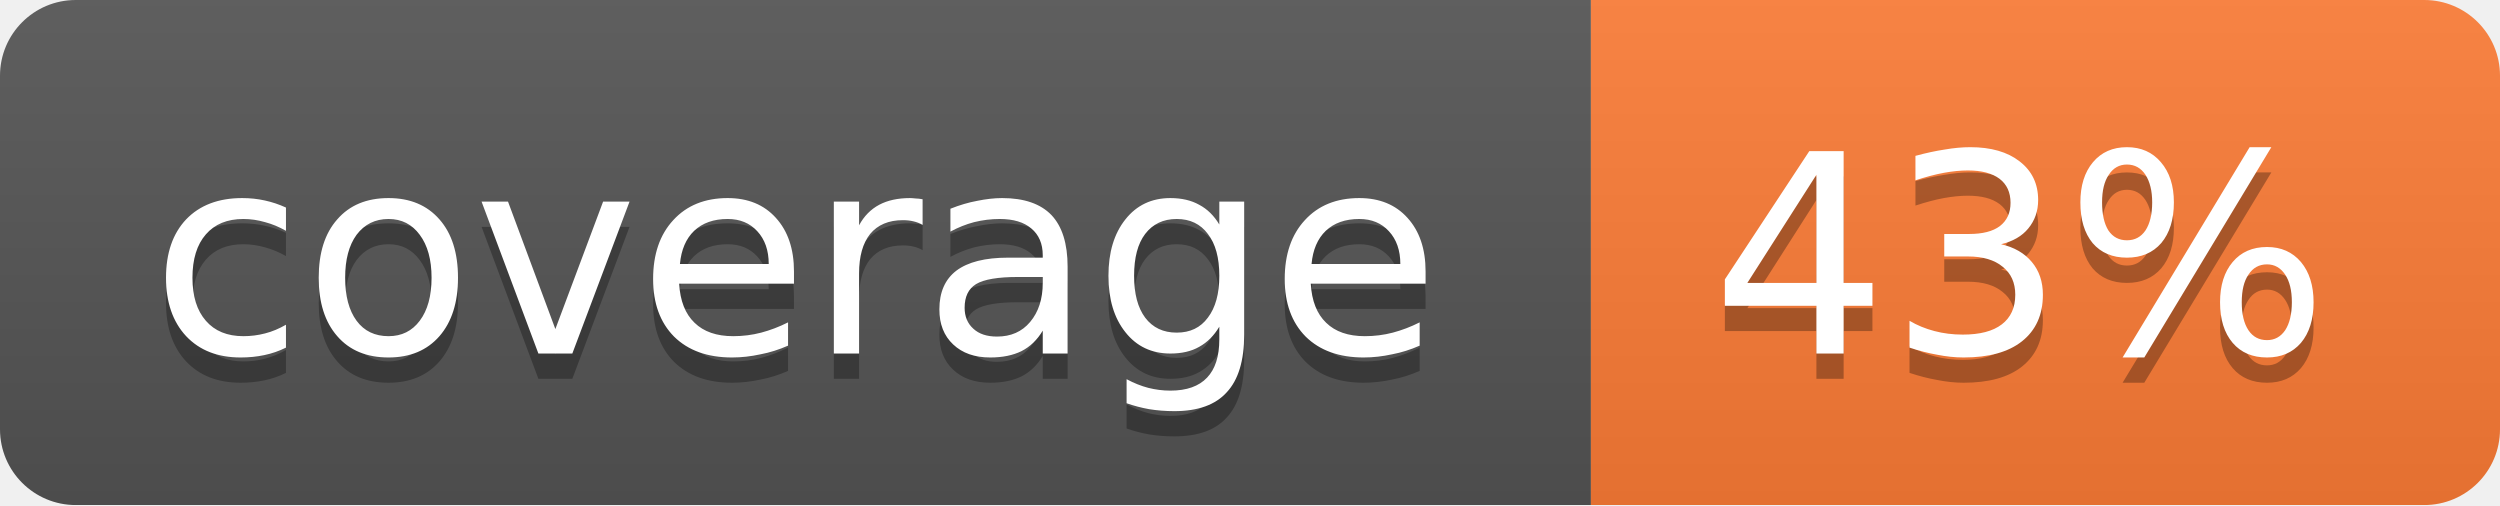
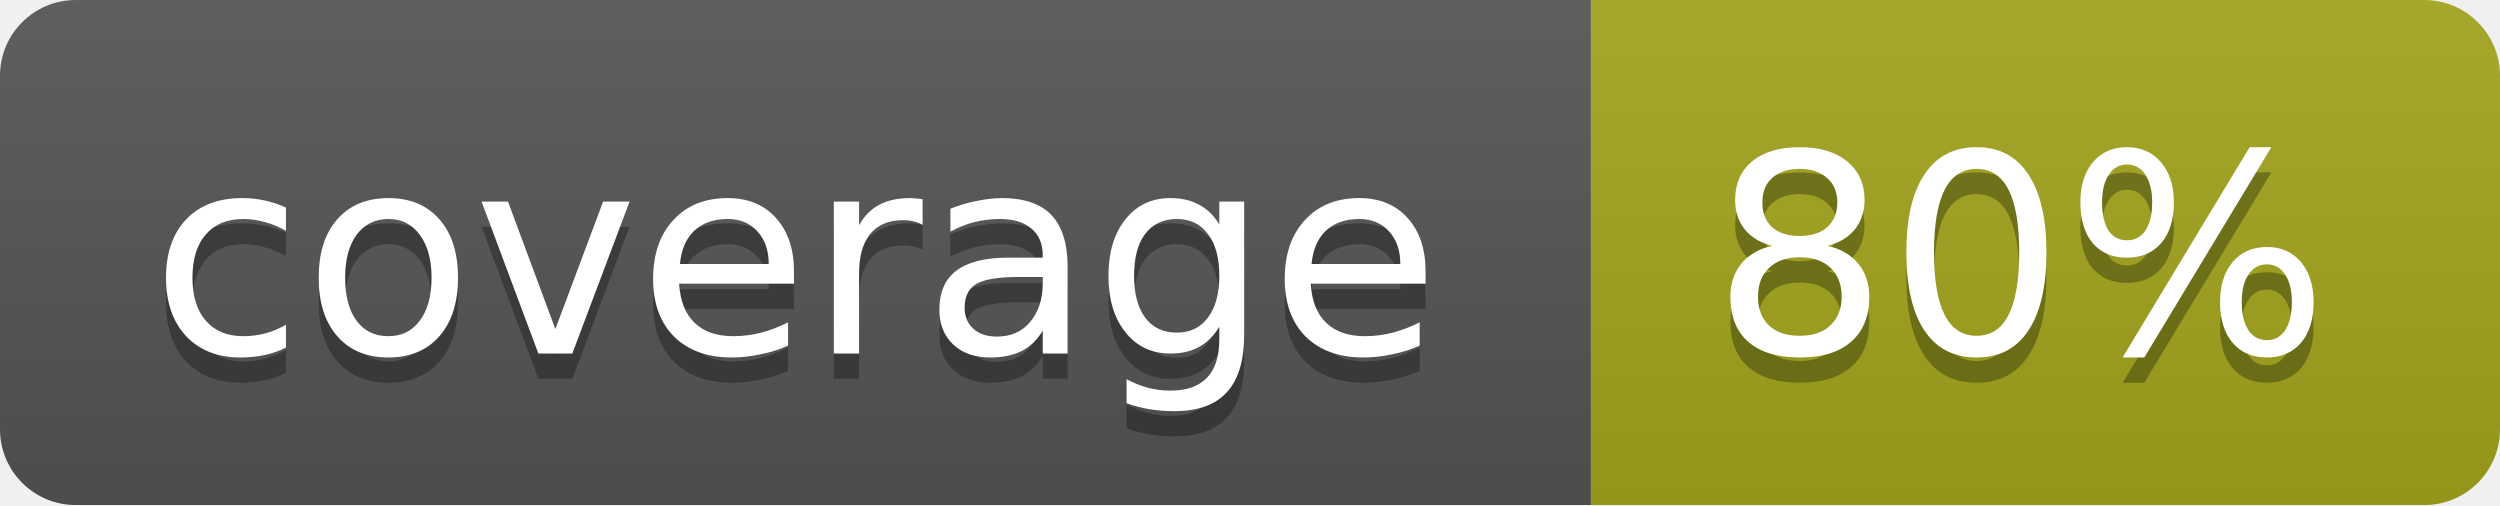
<svg xmlns="http://www.w3.org/2000/svg" width="99" height="20">
  <linearGradient id="b" x2="0" y2="100%">
    <stop offset="0" stop-color="#bbb" stop-opacity=".1" />
    <stop offset="1" stop-opacity=".1" />
  </linearGradient>
  <mask id="a">
    <rect width="99" height="20" rx="3" fill="#fff" />
  </mask>
  <g mask="url(#a)">
    <path fill="#555" d="M0 0h63v20H0z" />
-     <path fill="#fe7d37" d="M63 0h36v20H63z" />
+     <path fill="#a4a61d" d="M63 0h36v20H63z" />
    <path fill="url(#b)" d="M0 0h99v20H0z" />
  </g>
  <g fill="#fff" text-anchor="middle" font-family="DejaVu Sans,Verdana,Geneva,sans-serif" font-size="11">
    <text x="31.5" y="15" fill="#010101" fill-opacity=".3">coverage</text>
    <text x="31.5" y="14">coverage</text>
-     <text x="80" y="15" fill="#010101" fill-opacity=".3">43%</text>
-     <text x="80" y="14">43%</text>
+     <text x="80" y="15" fill="#010101" fill-opacity=".3">80%</text>
+     <text x="80" y="14">80%</text>
  </g>
</svg>
